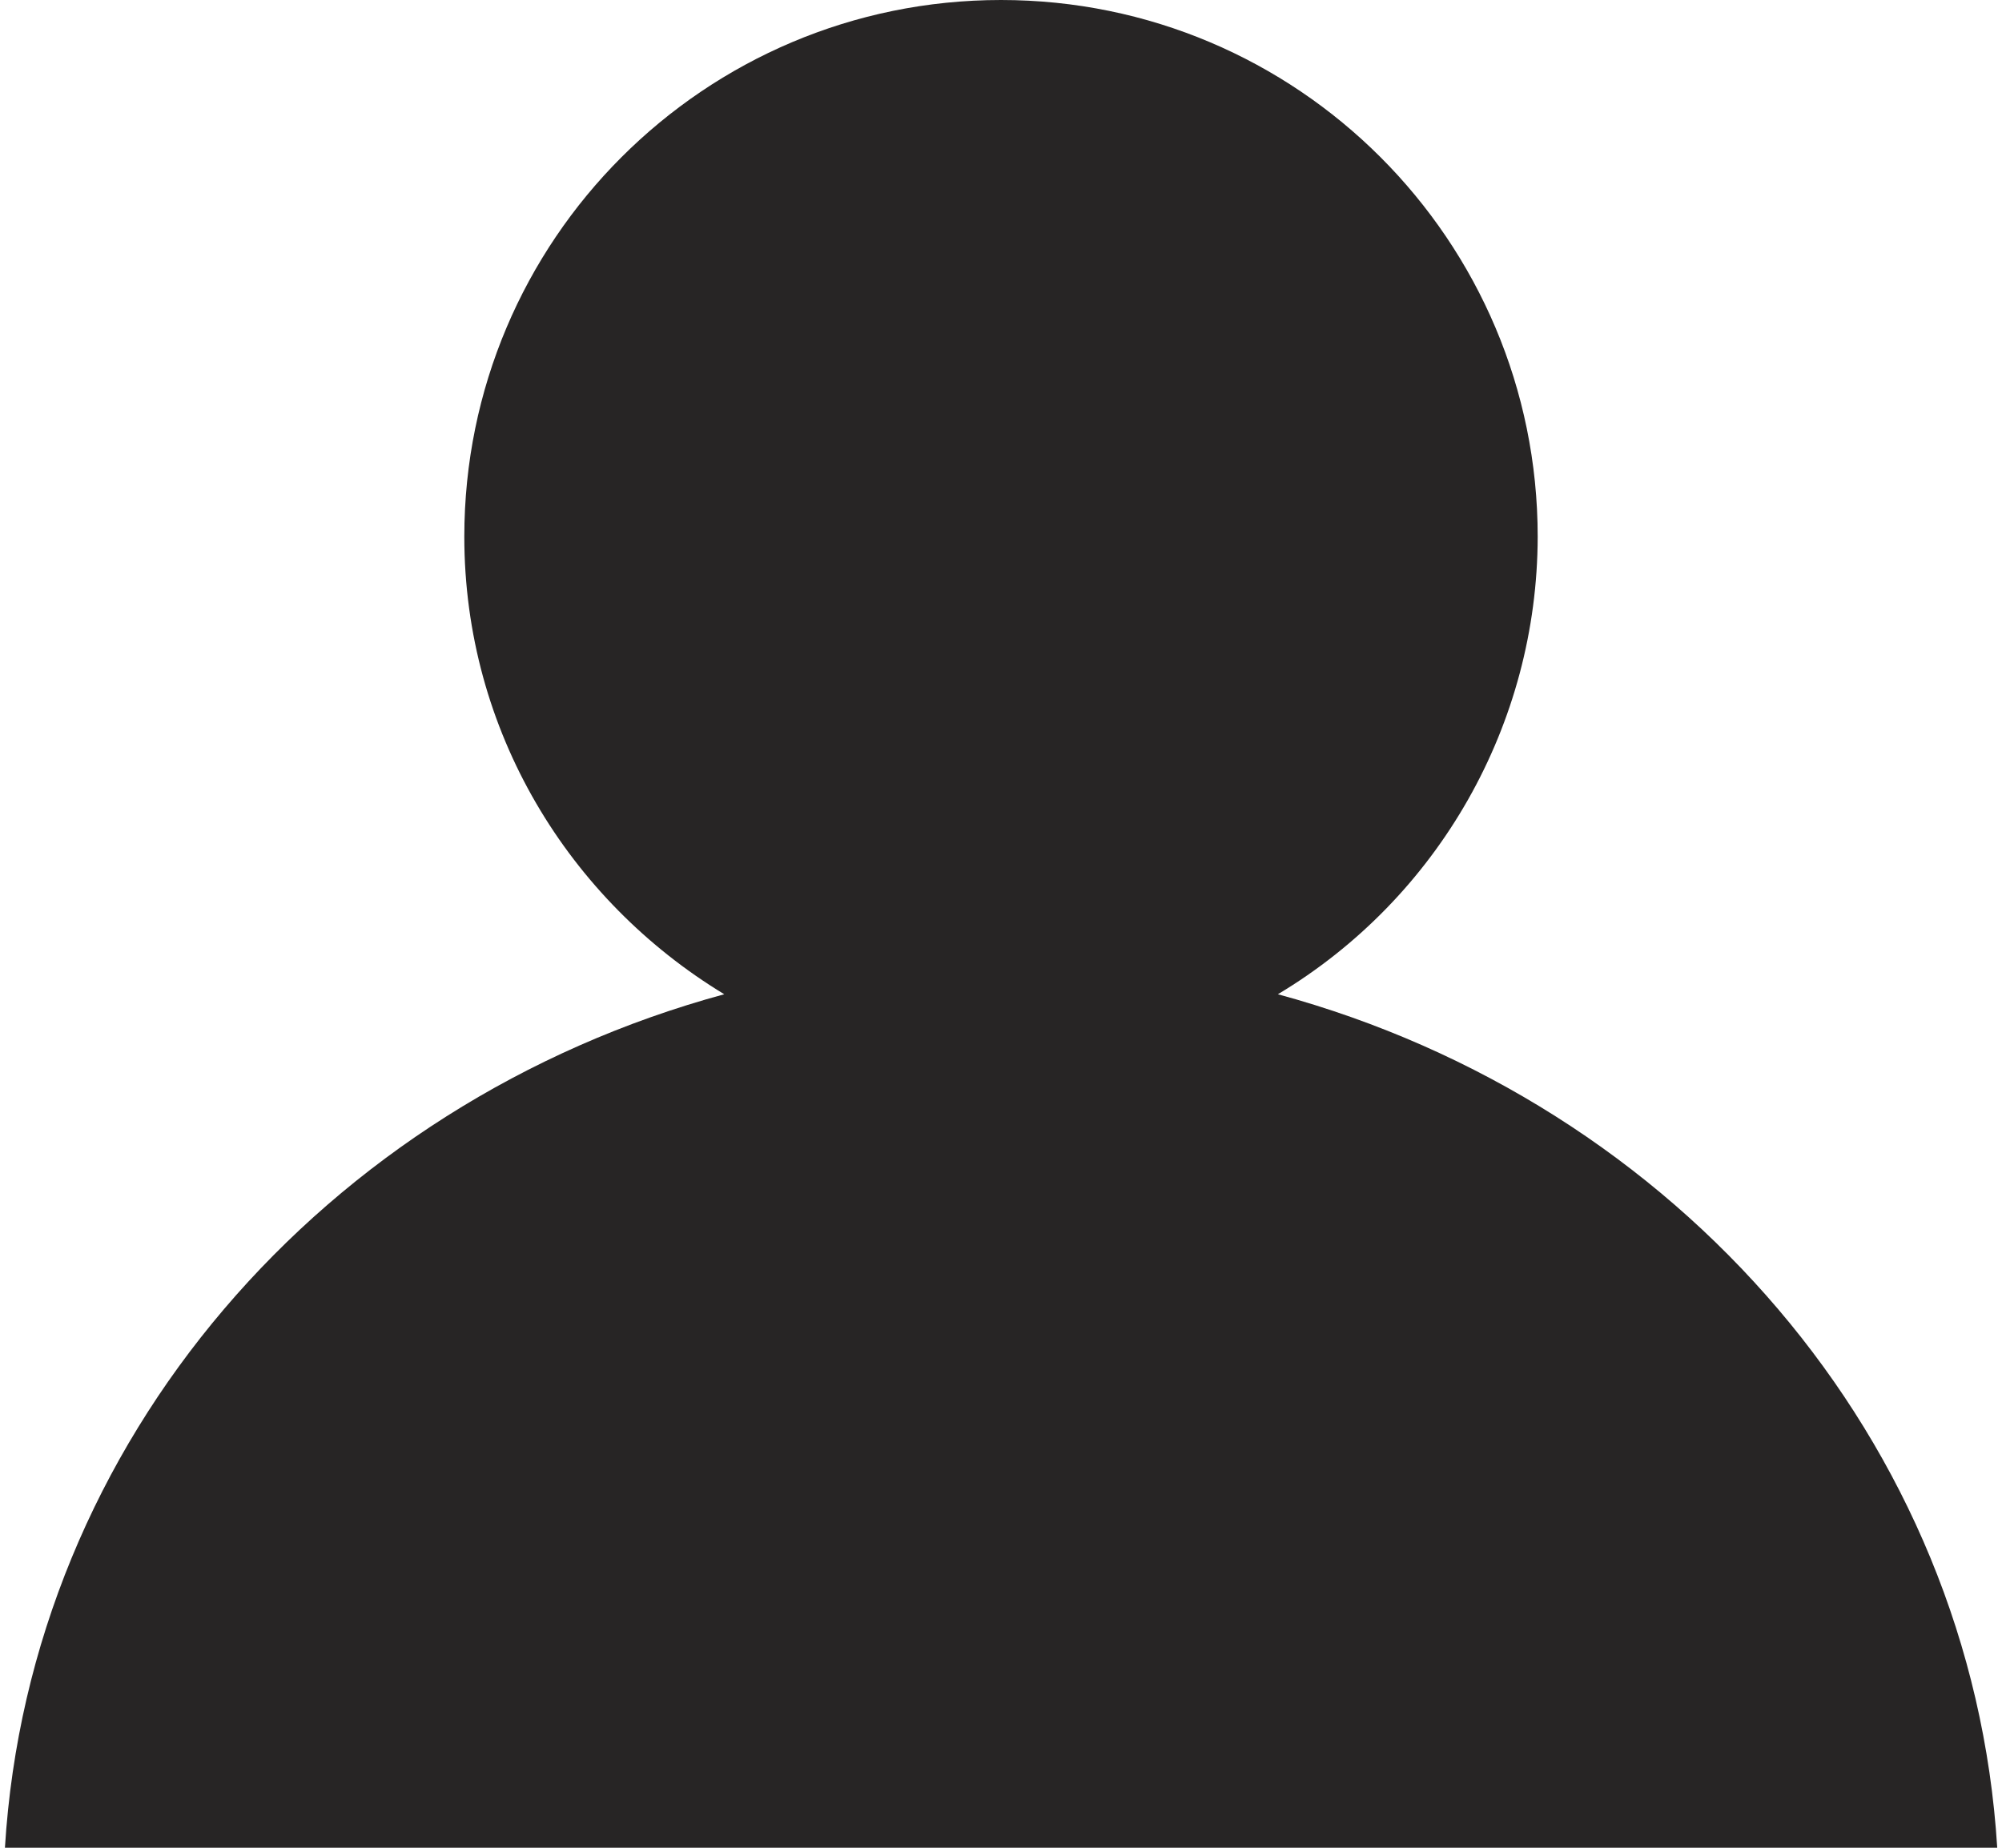
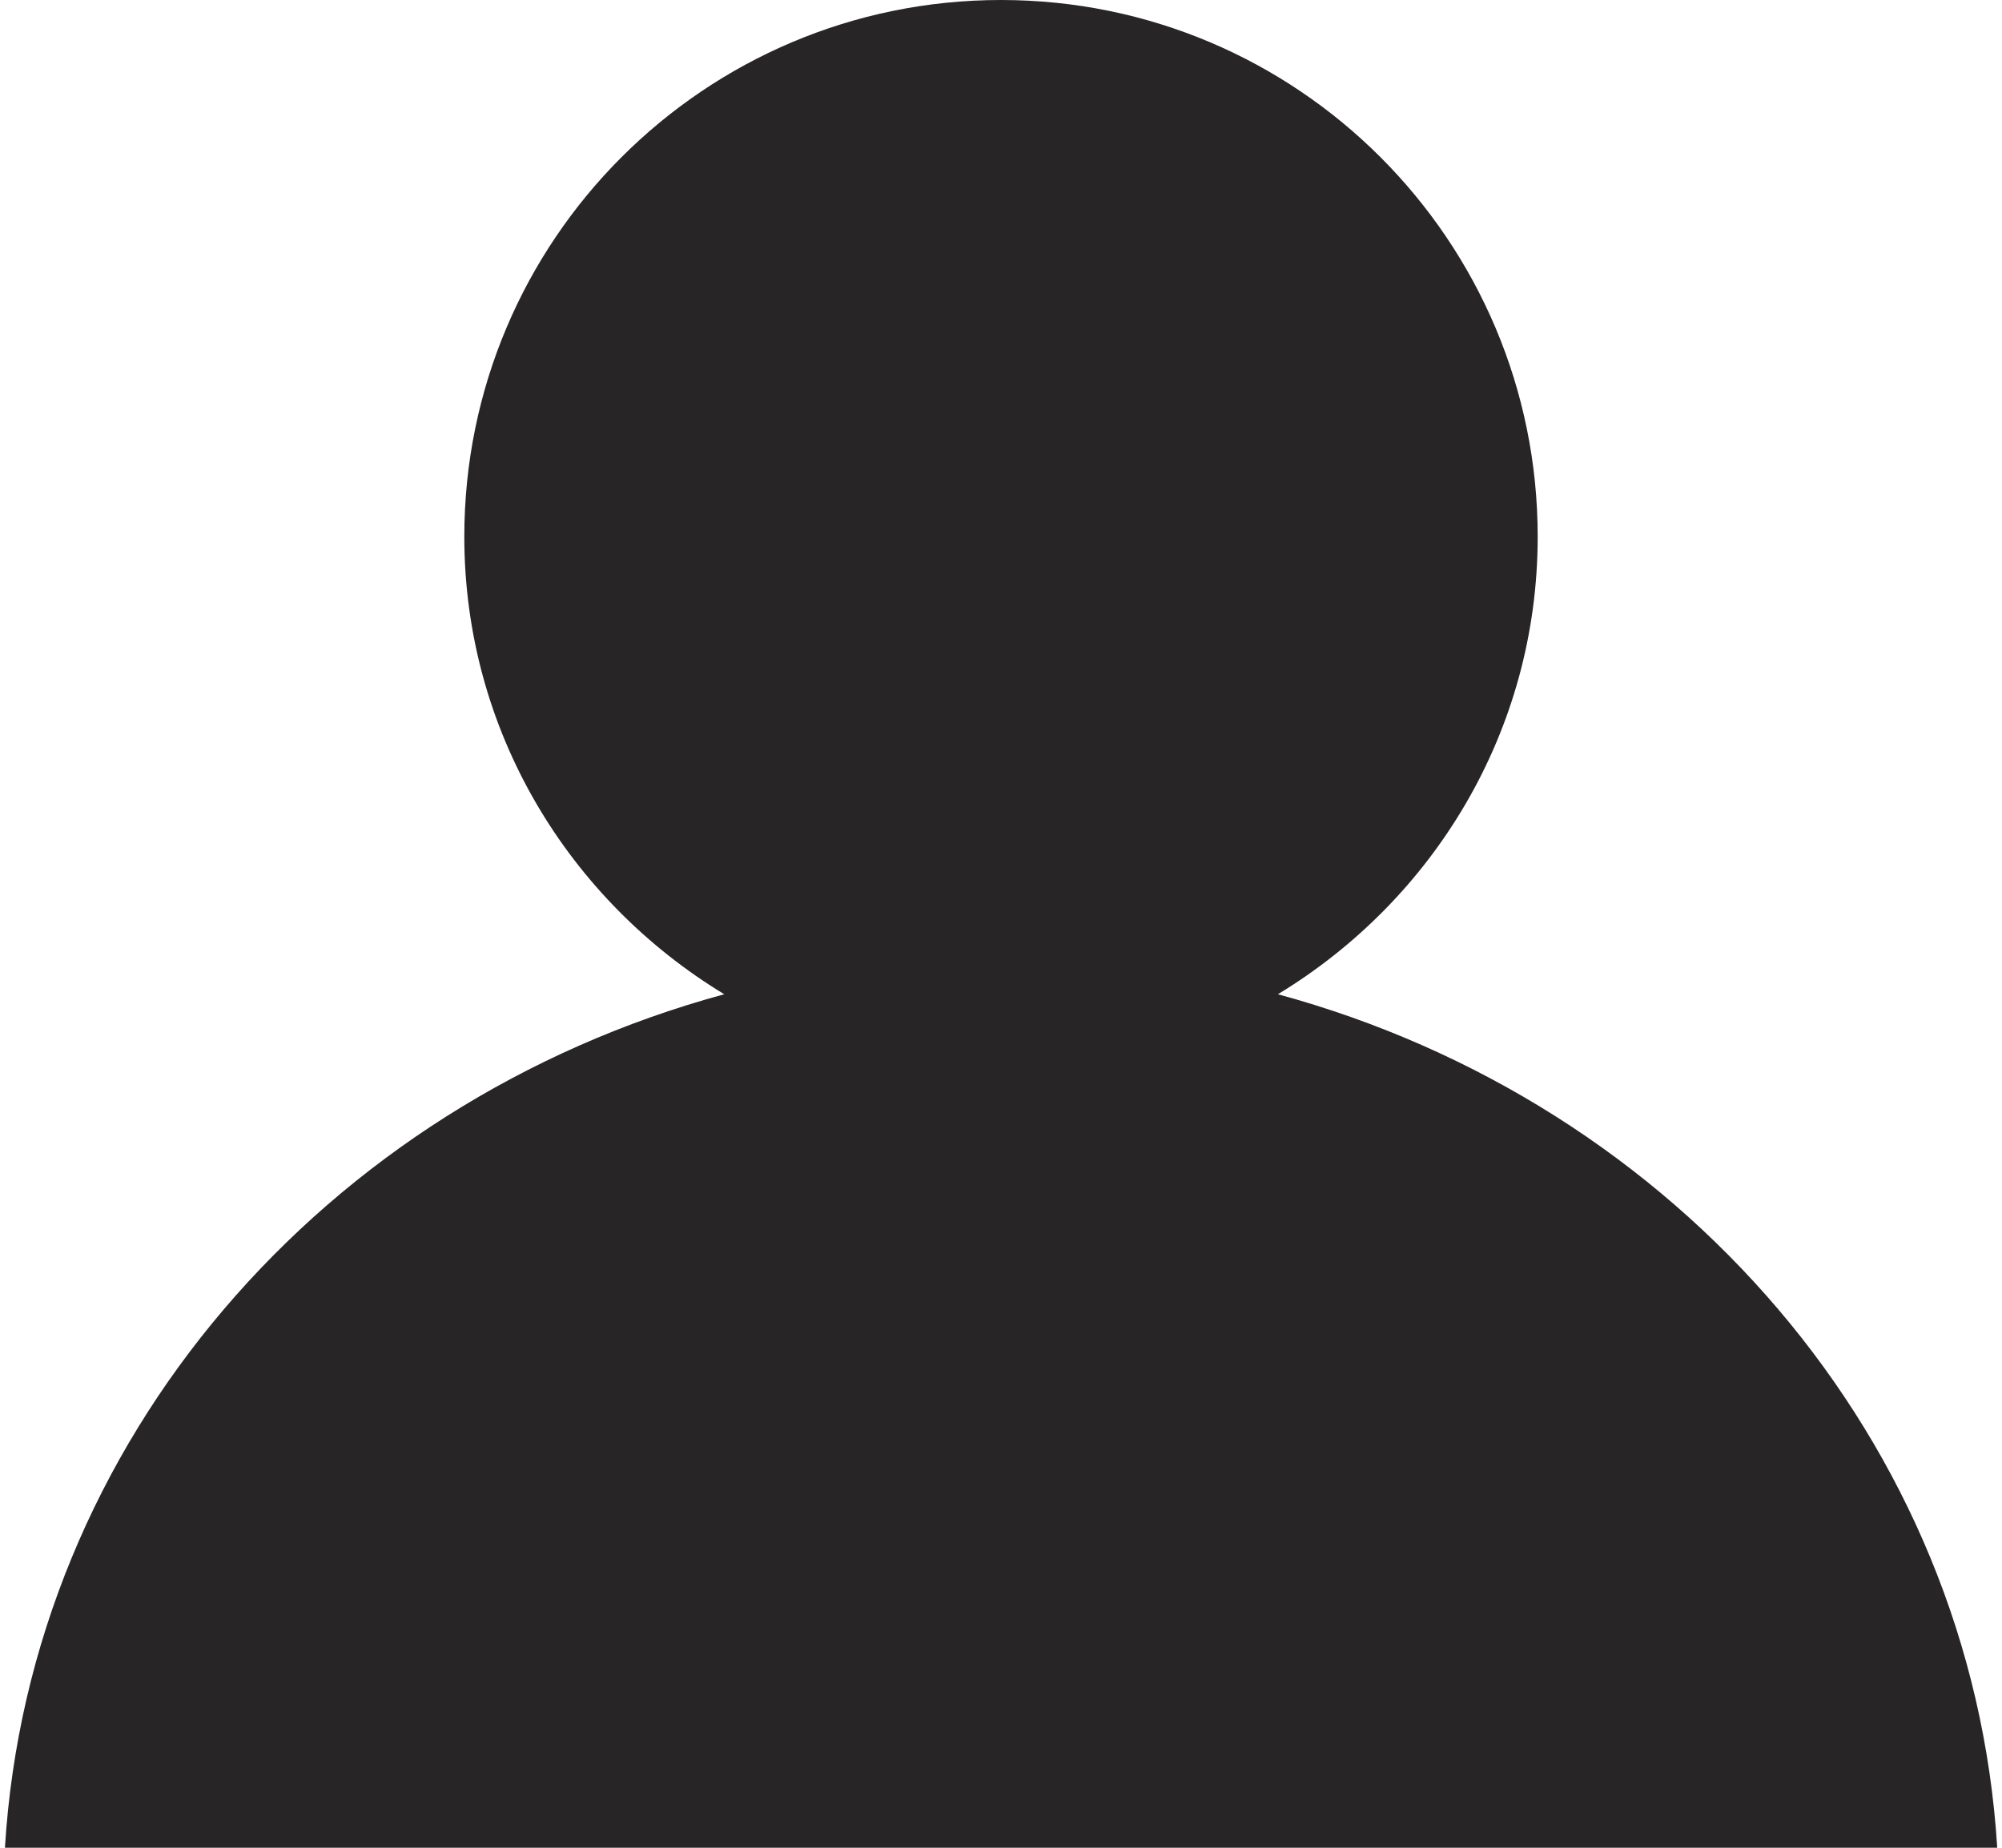
- <svg xmlns="http://www.w3.org/2000/svg" width="13" height="12" viewBox="0 0 13 12">
-   <path fill="#272525" d="M.032 12h12.937c-.163-2.643-2.074-4.837-4.671-5.543a3.47 3.47 0 0 0 1.687-2.972 3.485 3.485 0 0 0-6.97 0c0 1.264.68 2.361 1.688 2.972C2.106 7.163.194 9.357.032 12z" />
+ <svg xmlns="http://www.w3.org/2000/svg" version="1.1" id="Layer_1" x="0px" y="0px" width="13px" height="12px" viewBox="0 0 13 12" enable-background="new 0 0 13 12" xml:space="preserve">
+   <path fill="#272525" d="M0.032,12h12.937c-0.163-2.643-2.074-4.837-4.671-5.543C9.306,5.846,9.985,4.75,9.985,3.485  C9.985,1.561,8.425,0,6.5,0S3.015,1.561,3.015,3.485c0,1.264,0.68,2.361,1.688,2.972C2.106,7.163,0.194,9.357,0.032,12z" />
</svg>
